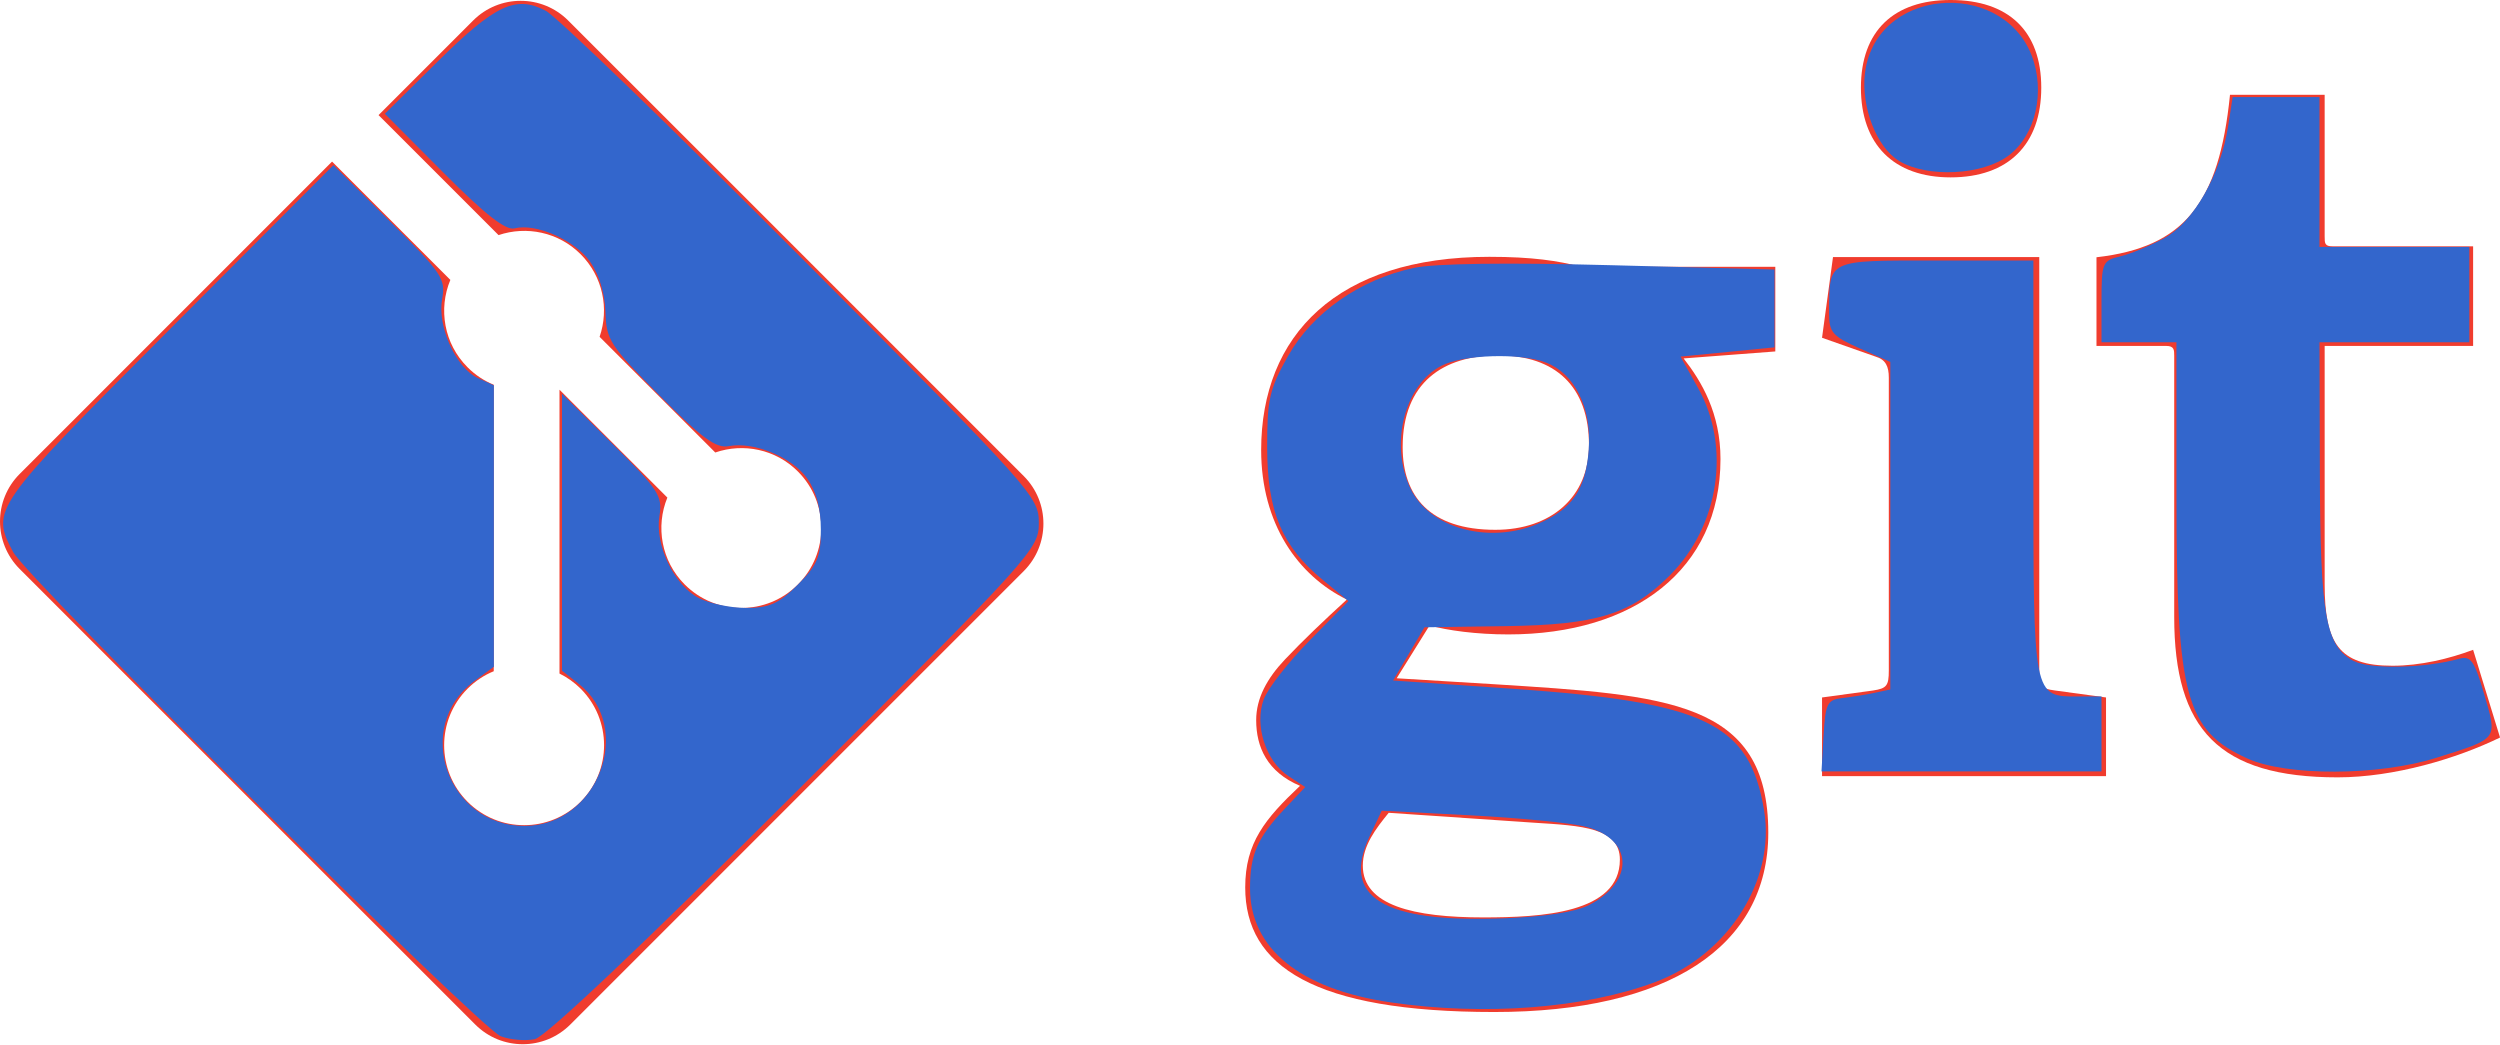
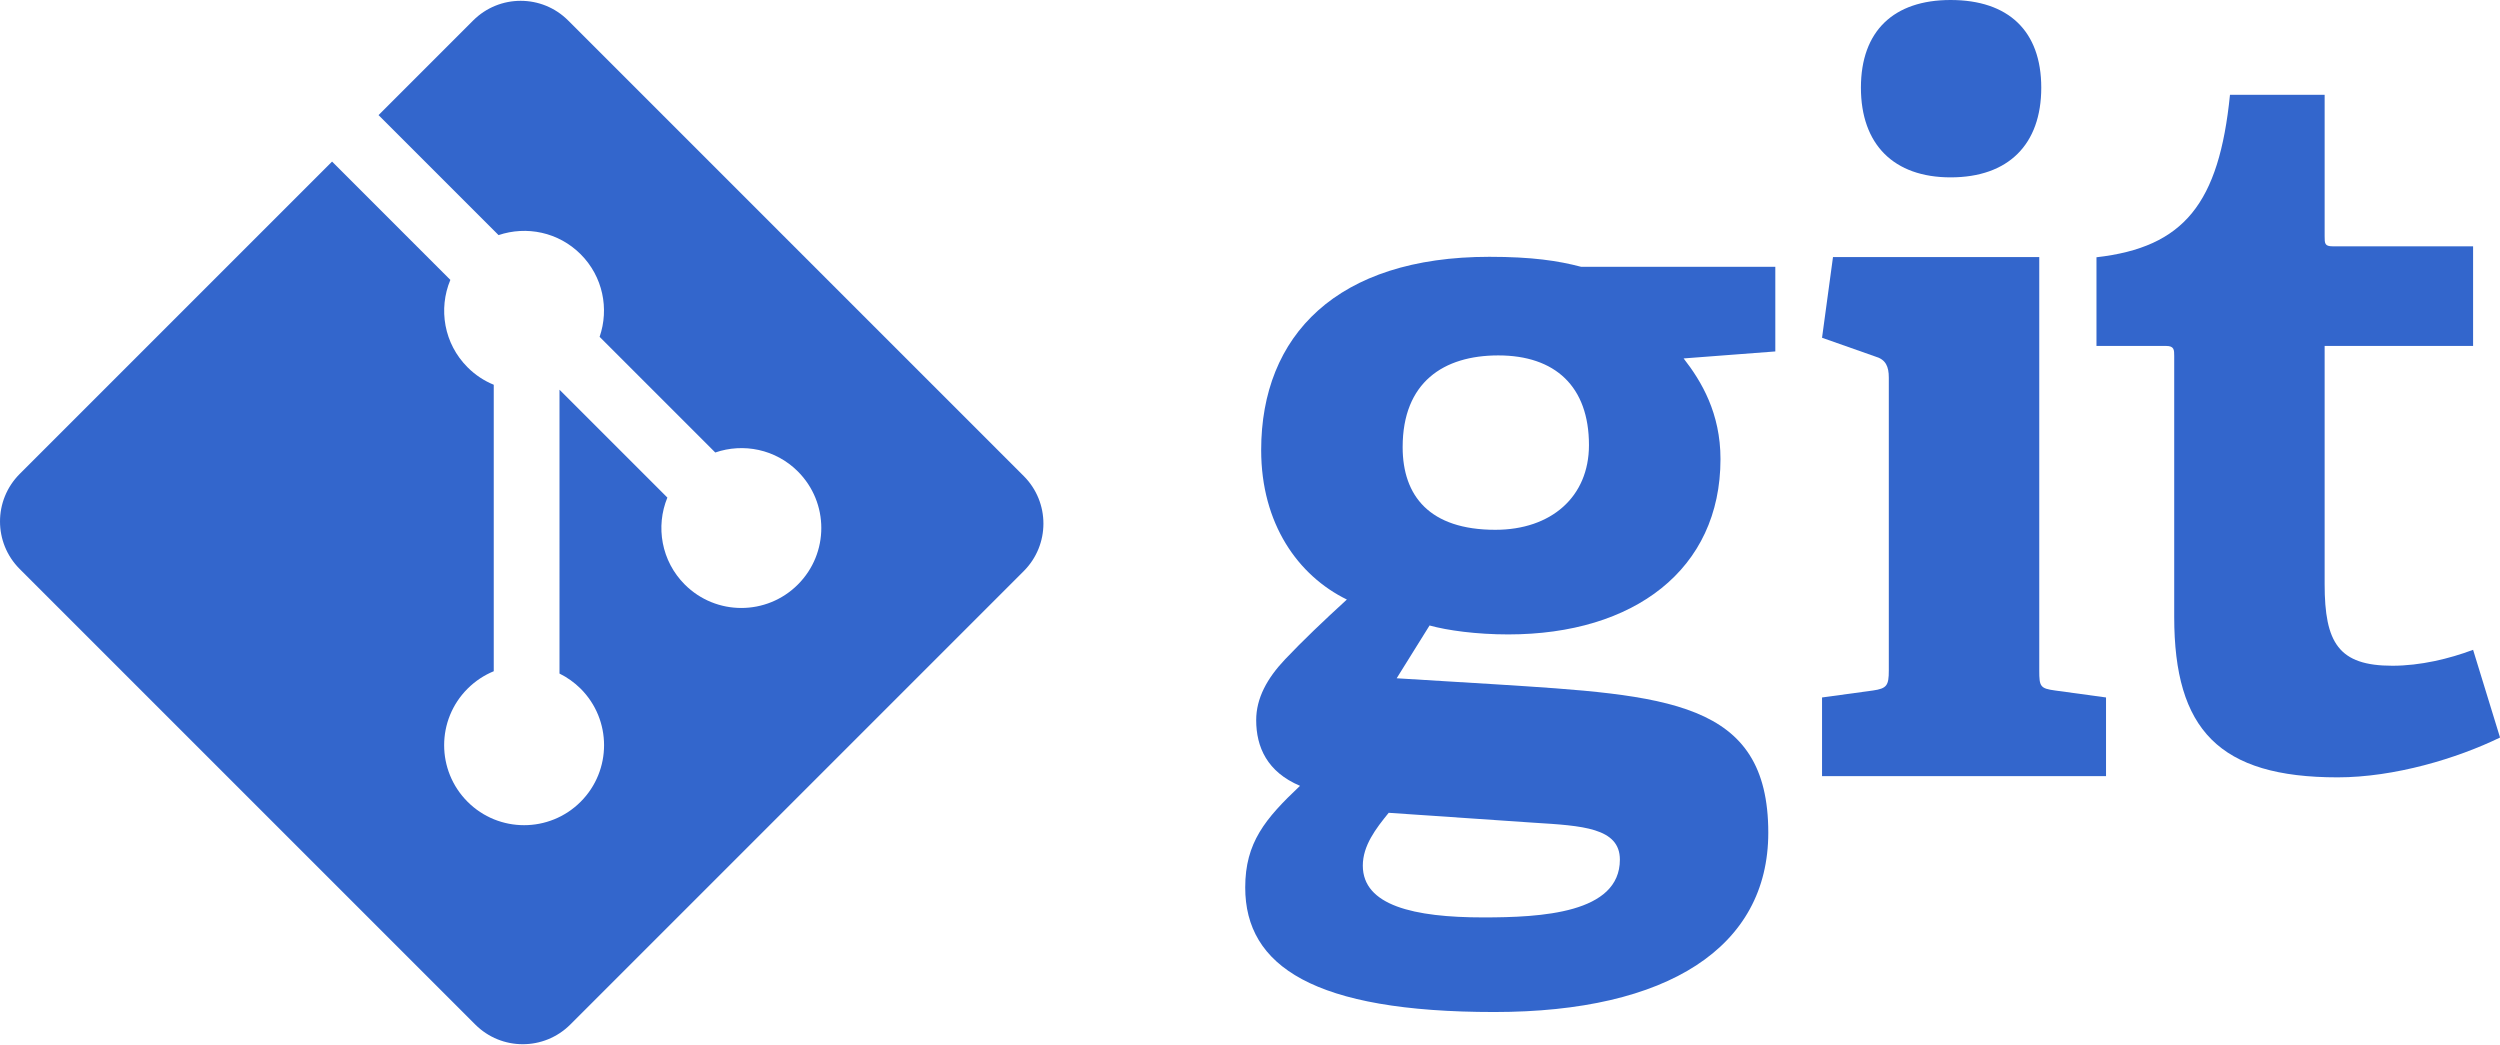
- <svg xmlns="http://www.w3.org/2000/svg" id="svg2" version="1.1" xml:space="preserve" width="272.962" height="114.013" viewBox="0 0 272.962 114.013">
-   <defs id="defs6" />
-   <g id="g10" transform="matrix(1.25,0,0,-1.25,0,114.0125)">
-     <g id="g12" transform="scale(0.1,0.1)">
-       <path d="m 1308.73,601.652 c -47.88,0 -83.54,-23.511 -83.54,-80.093 0,-42.633 23.5,-72.227 80.96,-72.227 48.7,0 81.78,28.695 81.78,73.988 0,51.328 -29.6,78.332 -79.2,78.332 z M 1213,202.133 c -11.33,-13.906 -22.62,-28.68 -22.62,-46.117 0,-34.786 44.36,-45.254 105.3,-45.254 50.48,0 119.24,3.535 119.24,50.468 0,27.895 -33.08,29.622 -74.88,32.243 l -127.04,8.66 z m 257.61,396.89 c 15.64,-20.023 32.2,-47.878 32.2,-87.91 0,-96.601 -75.72,-153.164 -185.35,-153.164 -27.88,0 -53.12,3.473 -68.77,7.817 l -28.73,-46.118 85.28,-5.21 c 150.58,-9.594 239.32,-13.954 239.32,-129.661 0,-100.109 -87.88,-156.652 -239.32,-156.652 -157.52,0 -217.57,40.039 -217.57,108.781 0,39.18 17.41,60.02 47.87,88.782 -28.73,12.144 -38.29,33.89 -38.29,57.398 0,19.16 9.56,36.562 25.25,53.109 15.66,16.52 33.06,33.078 53.95,52.219 -42.64,20.883 -74.85,66.141 -74.85,130.555 0,100.074 66.15,168.804 199.28,168.804 37.43,0 60.07,-3.445 80.09,-8.699 l 169.72,0 0,-73.957 -80.08,-6.094" style="fill:#f03c2e;fill-opacity:1;fill-rule:nonzero;stroke:none" id="path14" />
-       <path d="m 1703.8,757.168 c -49.62,0 -78.33,28.746 -78.33,78.371 0,49.563 28.71,76.563 78.33,76.563 50.48,0 79.2,-27 79.2,-76.563 0,-49.625 -28.72,-78.371 -79.2,-78.371 z m -112.29,-523.012 0,68.719 44.4,6.074 c 12.19,1.766 13.92,4.356 13.92,17.442 l 0,255.867 c 0,9.555 -2.6,15.672 -11.33,18.262 l -46.99,16.55 9.57,70.469 180.17,0 0,-361.148 c 0,-13.95 0.84,-15.676 13.93,-17.442 l 44.39,-6.074 0,-68.719 -248.06,0" style="fill:#f03c2e;fill-opacity:1;fill-rule:nonzero;stroke:none" id="path16" />
-       <path d="m 2183.73,267.895 c -37.44,-18.254 -92.26,-34.793 -141.89,-34.793 -103.56,0 -142.71,41.734 -142.71,140.121 l 0,228.004 c 0,5.211 0,8.707 -6.99,8.707 l -60.91,0 0,77.453 c 76.61,8.726 107.05,47.027 116.62,141.886 l 82.69,0 0,-123.625 c 0,-6.07 0,-8.699 6.97,-8.699 l 122.7,0 0,-87.015 -129.67,0 0,-207.989 c 0,-51.355 12.2,-71.355 59.17,-71.355 24.4,0 49.61,6.074 70.5,13.914 l 23.52,-76.609" style="fill:#f03c2e;fill-opacity:1;fill-rule:nonzero;stroke:none" id="path18" />
-       <path d="m 894.215,496.285 -397.938,397.91 c -22.898,22.918 -60.066,22.918 -82.996,0 L 330.652,811.559 435.469,706.738 c 24.367,8.227 52.297,2.711 71.711,-16.707 19.515,-19.539 24.992,-47.707 16.558,-72.156 l 101.024,-101.02 c 24.441,8.422 52.64,2.981 72.156,-16.57 27.285,-27.277 27.285,-71.476 0,-98.762 -27.289,-27.293 -71.488,-27.293 -98.789,0 -20.516,20.532 -25.59,50.676 -15.199,75.954 l -94.215,94.218 -0.008,-247.929 c 6.652,-3.293 12.93,-7.688 18.473,-13.207 27.277,-27.274 27.277,-71.465 0,-98.782 -27.285,-27.273 -71.504,-27.273 -98.762,0 -27.281,27.317 -27.281,71.508 0,98.782 6.742,6.73 14.543,11.824 22.867,15.238 l 0,250.23 c -8.324,3.403 -16.113,8.461 -22.867,15.239 -20.664,20.648 -25.641,50.976 -15.043,76.351 L 290.051,770.961 17.199,498.125 c -22.926,-22.937 -22.926,-60.105 0,-83.027 L 415.133,17.188 c 22.91,-22.918 60.066,-22.918 83.008,0 L 894.215,413.254 c 22.918,22.93 22.918,60.109 0,83.031" style="fill:#f03c2e;fill-opacity:1;fill-rule:nonzero;stroke:none" id="path20" />
-     </g>
-     <path style="fill:#3366cc" d="M 54.667,113.14 C 52.442,112.292 2.97,63.162 1.439,60.279 -1.023,55.644 -0.857,55.408 18.39,36.102 l 18.018,-18.074 6.156,6.124 c 5.694,5.664 6.122,6.301 5.713,8.483 -0.558,2.976 1.509,7.552 3.904,8.644 l 1.742,0.794 0,15.36 0,15.36 -2.165,1.6 c -6.692,4.947 -2.907,15.786 5.512,15.786 7.979,0 12.059,-10.681 5.925,-15.506 l -1.834,-1.442 0,-15.122 0,-15.122 5.515,5.478 c 5.04,5.007 5.481,5.684 5.125,7.879 -0.513,3.158 1.599,7.556 4.299,8.952 1.152,0.596 3.483,1.083 5.18,1.083 2.518,0 3.552,-0.465 5.615,-2.529 2.158,-2.158 2.529,-3.041 2.529,-6.021 0,-2.31 -0.508,-4.206 -1.5,-5.599 -1.653,-2.321 -5.822,-4.039 -8.541,-3.519 -1.4,0.268 -2.909,-0.834 -7.568,-5.52 -5.413,-5.444 -5.826,-6.082 -5.909,-9.119 -0.056,-2.03 -0.694,-4.114 -1.686,-5.507 -1.678,-2.356 -5.932,-4.231 -8.234,-3.629 -0.964,0.252 -3.214,-1.51 -7.762,-6.078 l -6.404,-6.433 5.766,-5.703 c 6.291,-6.223 8.534,-7.273 11.822,-5.535 1.169,0.618 13.756,12.789 27.971,27.047 25.202,25.277 25.846,25.996 25.846,28.852 0,2.86 -0.625,3.553 -26.59,29.46 -16.76,16.723 -27.277,26.674 -28.449,26.917 -1.023,0.213 -2.696,0.068 -3.719,-0.322 z" id="path3348" transform="matrix(0.8,0,0,-0.8,0,91.21)" />
-     <path style="fill:#3366cc" d="m 151.831,109.442 c -9.877,-1.442 -15.341,-5.869 -15.347,-12.433 -0.003,-3.708 0.805,-5.552 3.844,-8.766 l 2.181,-2.306 -1.832,-1.2 c -2.482,-1.626 -3.747,-5.576 -2.689,-8.397 0.444,-1.184 2.704,-4.078 5.023,-6.432 l 4.215,-4.28 -2.79,-2.3 c -4.481,-3.693 -6.066,-7.455 -6.081,-14.428 -0.011,-5.287 0.244,-6.406 2.288,-10.041 2.652,-4.715 7.836,-8.344 13.723,-9.607 2.289,-0.491 10.102,-0.599 21.491,-0.298 l 17.895,0.473 0,4.248 0,4.248 -5.133,0.506 -5.133,0.506 1.925,3.445 c 3.601,6.444 2.295,15.055 -3.103,20.453 -4.24,4.24 -7.961,5.391 -17.892,5.532 l -8.882,0.127 -1.715,2.904 -1.715,2.904 13.022,0.901 c 21.115,1.461 25.911,3.778 27.484,13.278 1.263,7.627 -3.898,15.759 -11.902,18.754 -7.671,2.87 -18.621,3.708 -28.877,2.211 z m 21.706,-10.642 c 4.987,-2.579 4.774,-7.196 -0.392,-8.534 -1.552,-0.402 -7.2,-0.961 -12.55,-1.242 l -9.728,-0.511 -1.307,2.755 c -3.167,6.675 1.382,9.496 14.517,9.001 4.649,-0.175 7.951,-0.688 9.461,-1.469 z m -5.608,-41.617 c 3.738,-1.582 5.213,-3.743 5.536,-8.11 0.334,-4.524 -1.522,-8.29 -4.678,-9.49 -2.824,-1.074 -9.024,-0.88 -11.416,0.358 -4.029,2.084 -5.664,8.566 -3.377,13.386 2.061,4.342 8.546,6.137 13.936,3.856 z" id="path3350" transform="matrix(0.8,0,0,-0.8,0,91.21)" />
-     <path style="fill:#3366cc" d="m 199.105,80.323 c 0.204,-3.543 0.397,-3.924 2.084,-4.113 1.023,-0.115 2.612,-0.372 3.533,-0.572 l 1.673,-0.364 0,-17.878 0,-17.878 -3.347,-1.481 c -2.967,-1.312 -3.346,-1.751 -3.337,-3.863 0.025,-5.905 -0.331,-5.729 11.605,-5.729 l 10.698,0 0,22.632 c 0,25.15 -0.035,24.969 4.888,24.969 l 2.55,0 0,4.091 0,4.091 -15.286,0 -15.286,0 0.225,-3.905 z" id="path3352" transform="matrix(0.8,0,0,-0.8,0,91.21)" />
-     <path style="fill:#3366cc" d="m 206.885,17.249 c -2.377,-1.87 -3.825,-6.364 -3.171,-9.846 1.707,-9.1 15.673,-9.59 18.353,-0.644 1.233,4.115 -0.174,8.684 -3.252,10.561 -3.295,2.009 -9.331,1.973 -11.93,-0.071 z" id="path3354" transform="matrix(0.8,0,0,-0.8,0,91.21)" />
-     <path style="fill:#3366cc" d="m 245.37,82.811 c -6.722,-3.053 -7.726,-6.759 -7.732,-28.519 l -0.004,-16.921 -4.091,0 -4.091,0 0,-4.448 c 0,-4.24 0.096,-4.471 2.045,-4.93 1.125,-0.265 3.308,-1.174 4.851,-2.02 3.164,-1.734 6.117,-6.937 6.935,-12.216 l 0.49,-3.161 4.739,0 4.739,0 0,8.181 0,8.181 8.181,0 8.181,0 0,5.206 0,5.206 -8.181,0 -8.181,0 0.042,14.318 c 0.046,15.568 0.637,18.859 3.677,20.471 1.772,0.94 7.724,0.82 11.528,-0.231 1.276,-0.353 1.666,0.201 2.742,3.884 1.453,4.975 1.596,4.786 -5.238,6.932 -6.32,1.984 -16.341,2.017 -20.635,0.067 z" id="path3356" transform="matrix(0.8,0,0,-0.8,0,91.21)" />
-   </g>
+ <svg xmlns="http://www.w3.org/2000/svg" version="1.1" id="svg2" x="0px" y="0px" width="272.962px" height="114.013px" viewBox="0 0 272.962 114.013" enable-background="new 0 0 272.962 114.013" xml:space="preserve">
+   <path id="path14" fill="#3366CC" d="M163.591,38.806c-5.985,0-10.443,2.939-10.443,10.012  c0,5.329,2.938,9.028,10.12,9.028c6.087,0,10.223-3.587,10.223-9.248C173.491,42.182,169.791,38.806,163.591,38.806z   M151.625,88.746c-1.416,1.738-2.827,3.585-2.827,5.765c0,4.348,5.545,5.657,13.163,5.657c6.31,0,14.905-0.442,14.905-6.308  c0-3.487-4.135-3.703-9.36-4.03L151.625,88.746z M183.826,39.135c1.955,2.503,4.025,5.985,4.025,10.989  c0,12.075-9.465,19.145-23.169,19.145c-3.485,0-6.64-0.434-8.596-0.977l-3.591,5.765l10.66,0.651  c18.822,1.199,29.915,1.744,29.915,16.208c0,12.514-10.985,19.581-29.915,19.581c-19.69,0-27.196-5.005-27.196-13.598  c0-4.897,2.176-7.503,5.984-11.098c-3.591-1.518-4.786-4.236-4.786-7.175c0-2.395,1.195-4.57,3.156-6.639  c1.958-2.065,4.133-4.135,6.744-6.527c-5.33-2.61-9.356-8.268-9.356-16.319c0-12.509,8.269-21.101,24.91-21.101  c4.679,0,7.509,0.431,10.011,1.087h21.215v9.245L183.826,39.135" />
+   <path id="path16" fill="#3366CC" d="M212.975,19.366c-6.202,0-9.791-3.593-9.791-9.796  c0-6.195,3.589-9.57,9.791-9.57c6.31,0,9.9,3.375,9.9,9.57C222.875,15.773,219.285,19.366,212.975,19.366z M198.939,84.743v-8.59  l5.55-0.759c1.524-0.221,1.74-0.544,1.74-2.18V41.23c0-1.194-0.325-1.959-1.416-2.283l-5.874-2.069l1.196-8.809h22.521v45.144  c0,1.744,0.105,1.959,1.741,2.18l5.549,0.759v8.59H198.939" />
+   <path id="path18" fill="#3366CC" d="M272.966,80.526c-4.68,2.282-11.533,4.349-17.736,4.349  c-12.945,0-17.839-5.217-17.839-17.515v-28.5c0-0.651,0-1.088-0.874-1.088h-7.614v-9.682c9.576-1.091,13.381-5.878,14.577-17.736  h10.336v15.453c0,0.759,0,1.087,0.871,1.087h15.337v10.877h-16.209v25.999c0,6.419,1.525,8.919,7.396,8.919  c3.05,0,6.201-0.759,8.813-1.739L272.966,80.526" />
+   <path id="path20" fill="#3366CC" d="M111.777,51.977L62.035,2.238  c-2.862-2.865-7.508-2.865-10.375,0L41.332,12.568L54.434,25.67c3.046-1.028,6.537-0.339,8.964,2.088  c2.439,2.442,3.124,5.963,2.07,9.02l12.628,12.628c3.055-1.053,6.58-0.373,9.02,2.071c3.411,3.41,3.411,8.935,0,12.345  c-3.411,3.412-8.936,3.412-12.349,0c-2.564-2.567-3.199-6.334-1.9-9.494L61.089,42.551l-0.001,30.991  c0.832,0.412,1.616,0.961,2.309,1.651c3.41,3.409,3.41,8.933,0,12.348c-3.411,3.409-8.938,3.409-12.345,0  c-3.41-3.415-3.41-8.939,0-12.348c0.843-0.841,1.818-1.478,2.858-1.905V42.009c-1.041-0.425-2.014-1.058-2.858-1.905  c-2.583-2.581-3.205-6.372-1.88-9.544L36.256,17.642L2.15,51.747c-2.866,2.867-2.866,7.513,0,10.378l49.742,49.739  c2.864,2.865,7.508,2.865,10.376,0l49.509-49.508C114.642,59.489,114.642,54.842,111.777,51.977" />
</svg>
